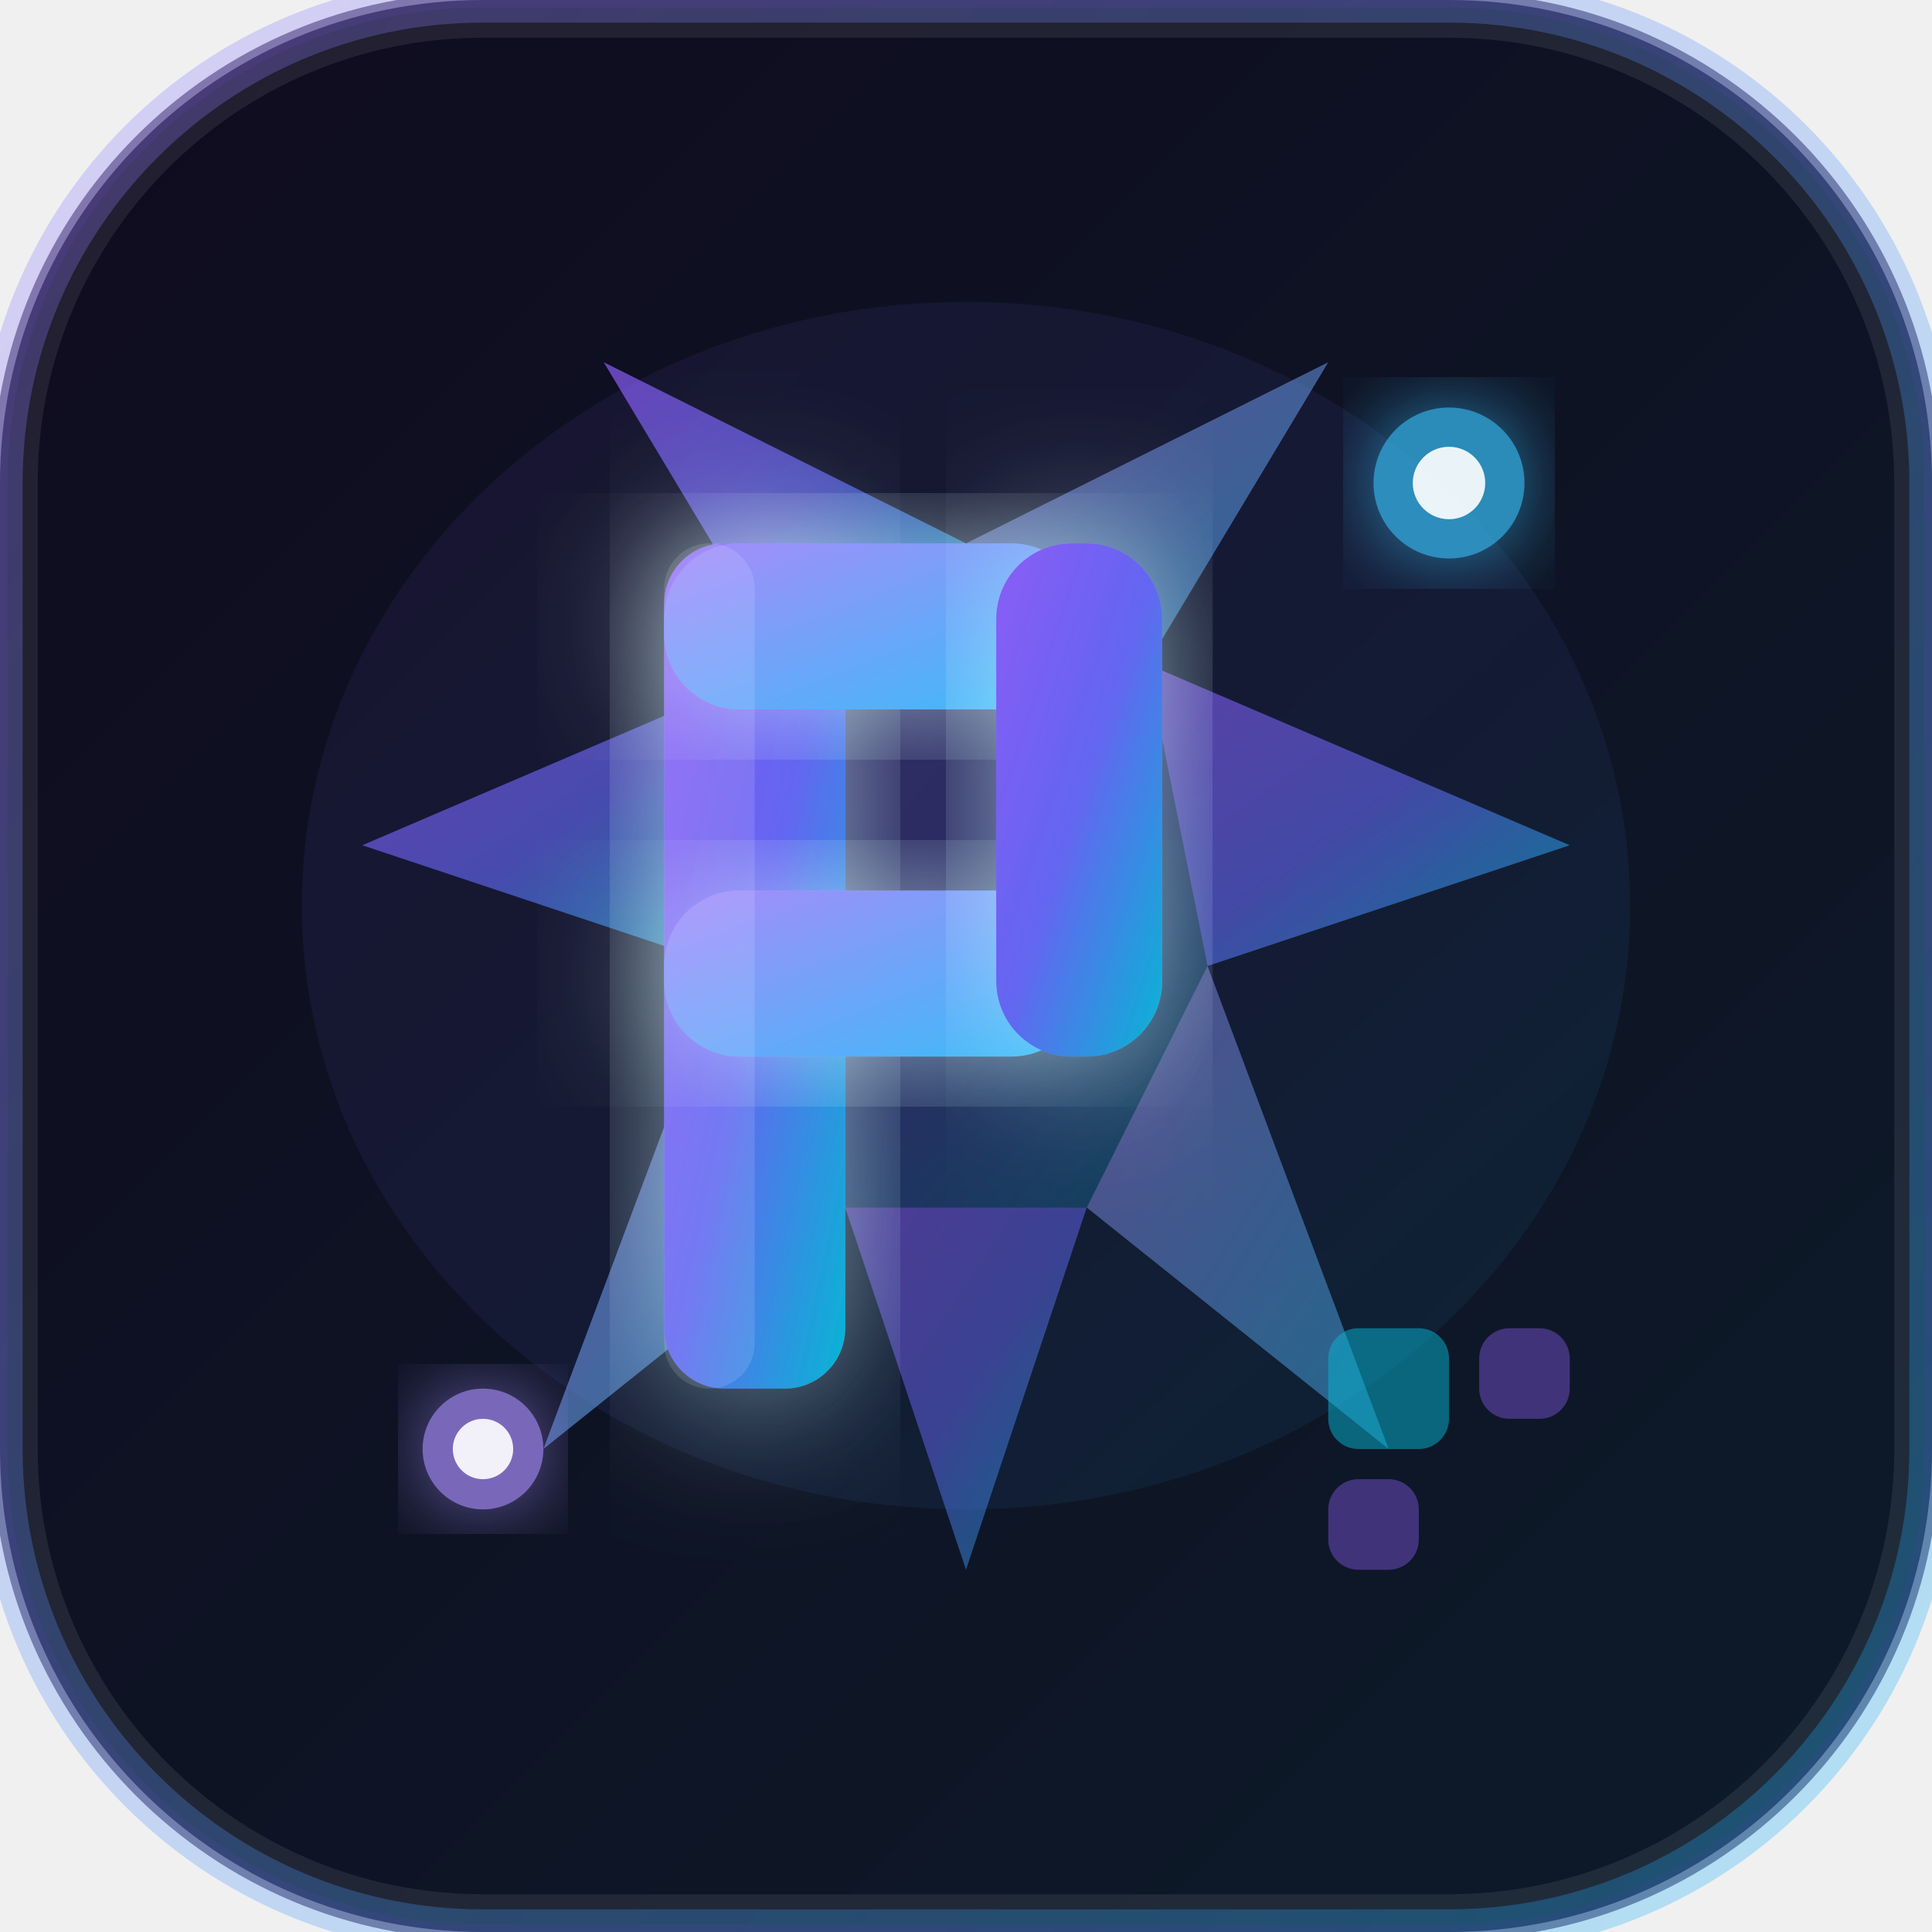
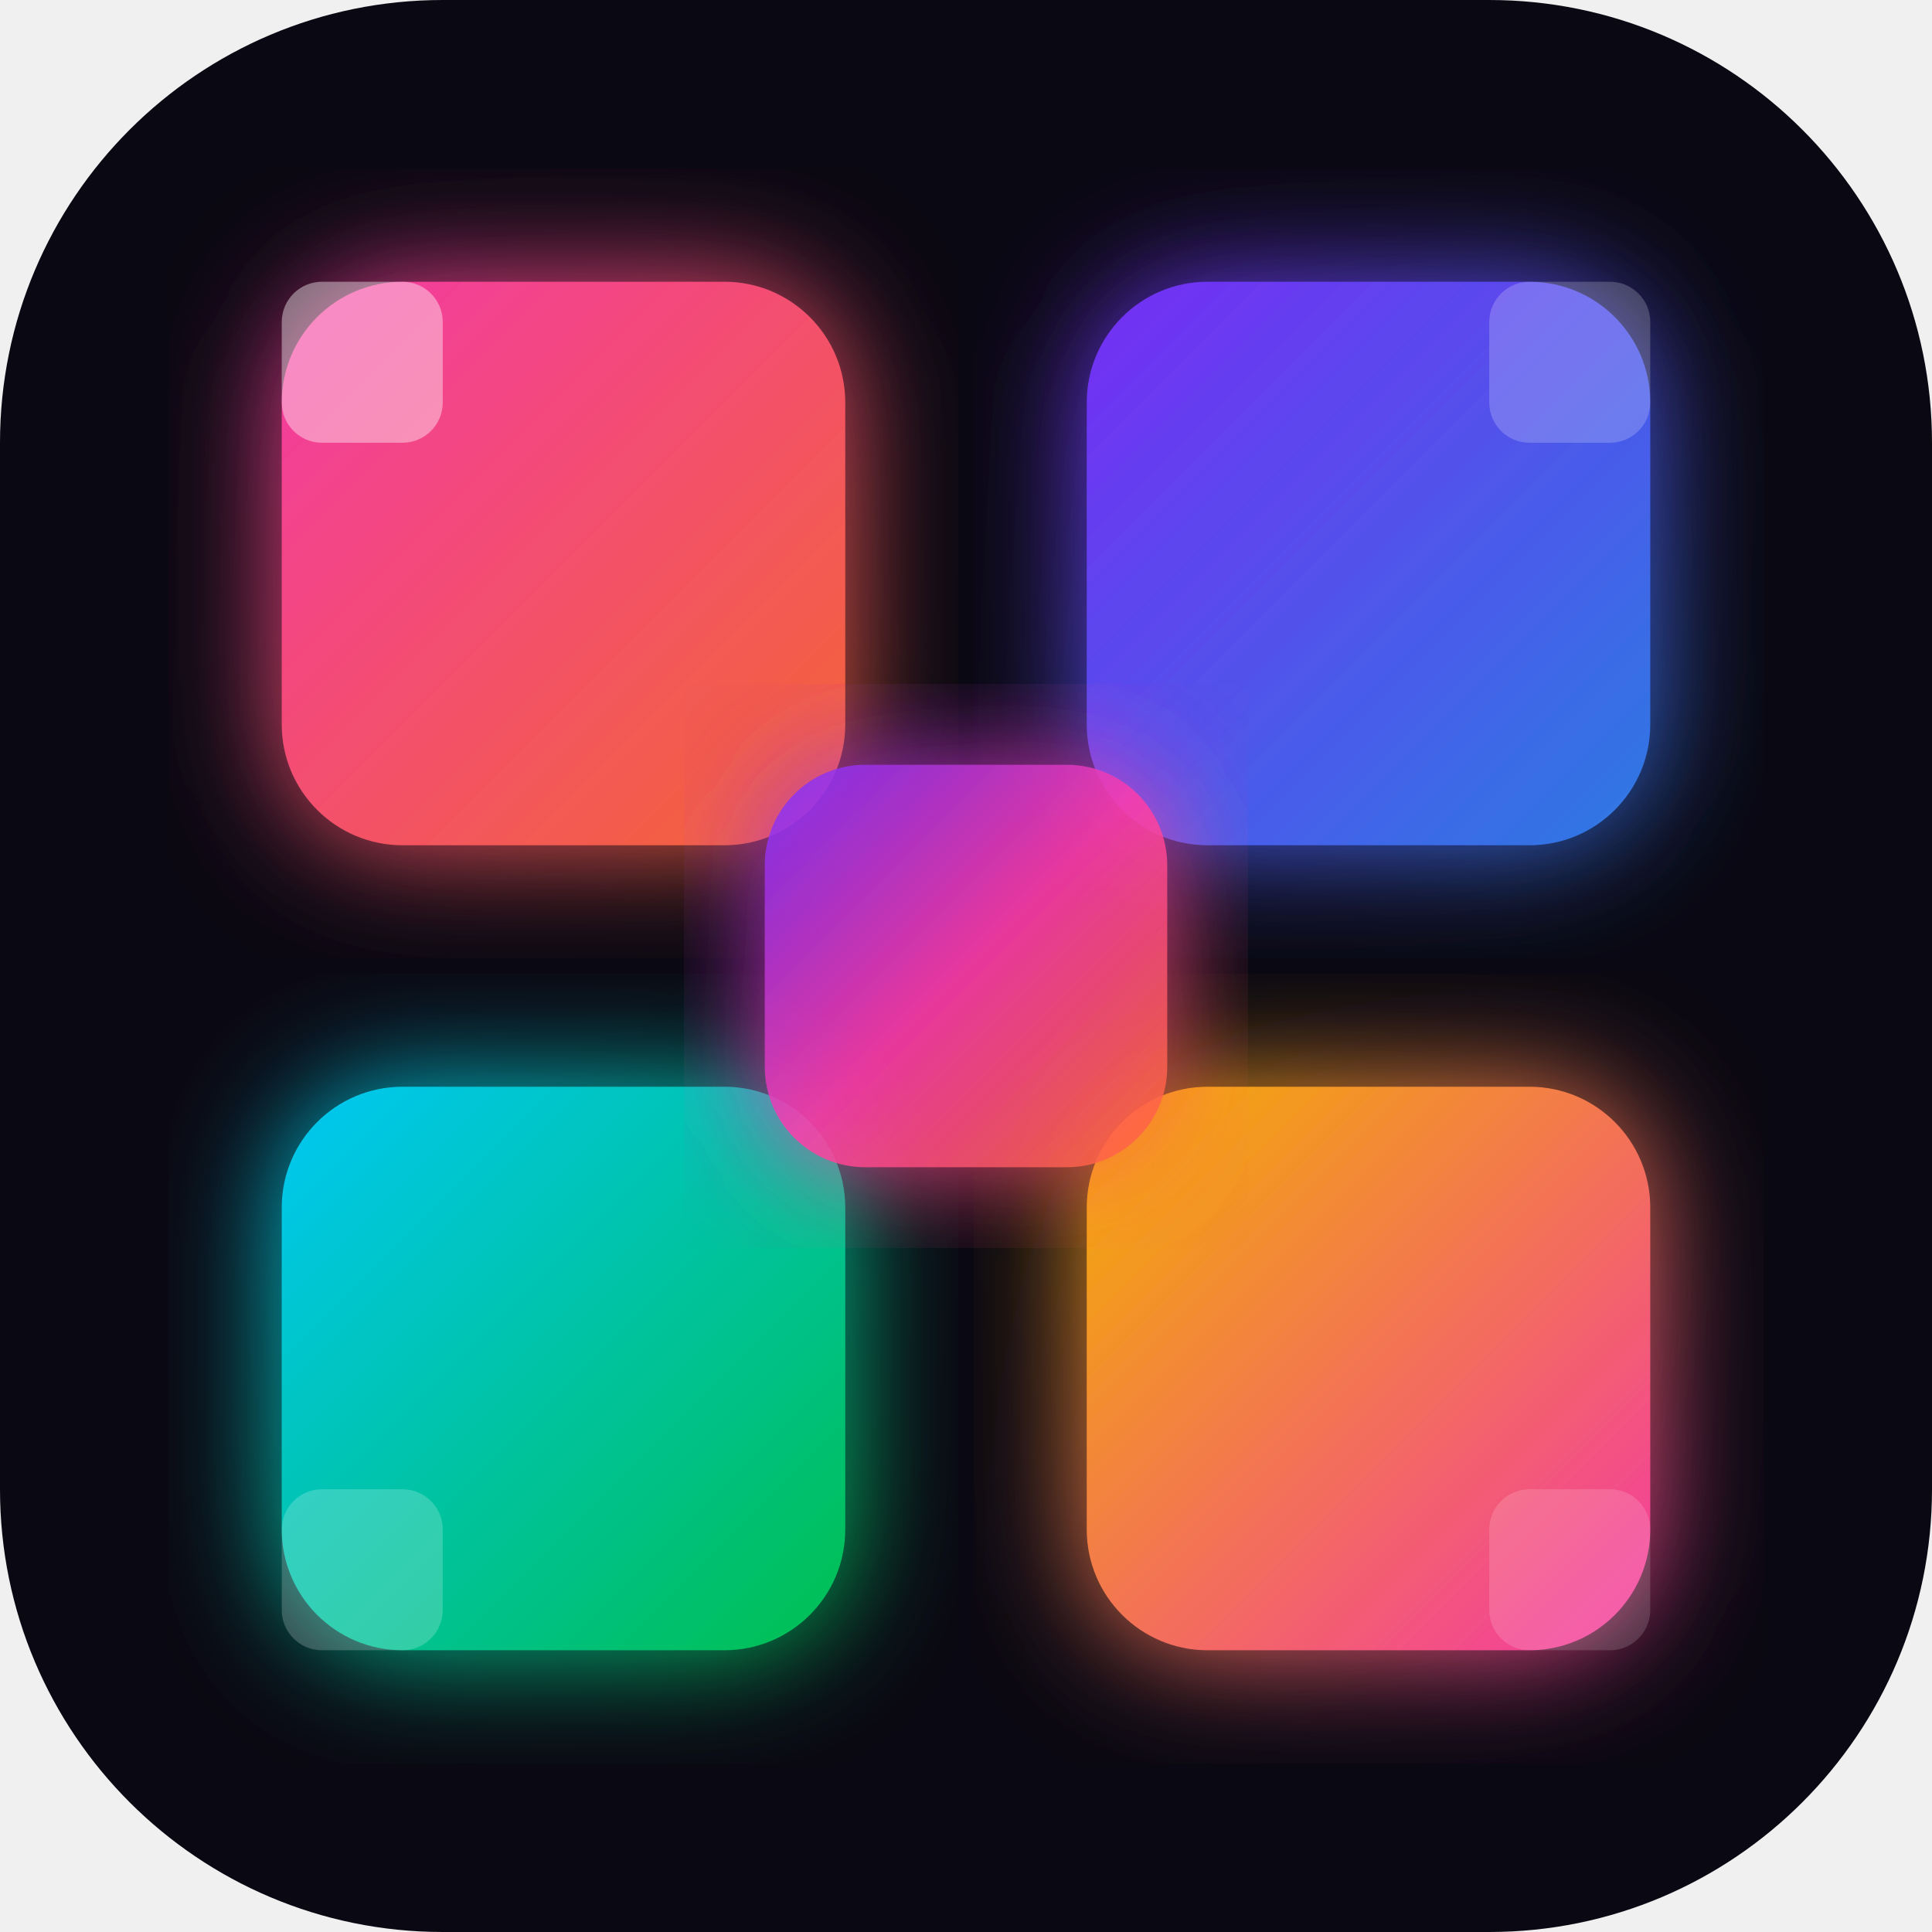
- <svg xmlns="http://www.w3.org/2000/svg" viewBox="0 0 64 64" role="img" aria-label="Pixaroid">
+ <svg xmlns="http://www.w3.org/2000/svg" viewBox="0 0 48 48" role="img" aria-label="Pixaroid icon">
  <defs>
-     <linearGradient id="g1" x1="0%" y1="0%" x2="100%" y2="100%">
-       <stop offset="0%" stop-color="#8B5CF6" />
-       <stop offset="50%" stop-color="#6366F1" />
-       <stop offset="100%" stop-color="#06B6D4" />
+     <linearGradient id="g-red-orange" x1="0%" y1="0%" x2="100%" y2="100%">
+       <stop offset="0%" stop-color="#FF3CAC" />
+       <stop offset="100%" stop-color="#FF6B35" />
    </linearGradient>
-     <linearGradient id="g2" x1="0%" y1="0%" x2="100%" y2="100%">
-       <stop offset="0%" stop-color="#A78BFA" />
-       <stop offset="100%" stop-color="#38BDF8" />
+     <linearGradient id="g-purple-blue" x1="0%" y1="0%" x2="100%" y2="100%">
+       <stop offset="0%" stop-color="#7B2FFF" />
+       <stop offset="100%" stop-color="#2F80ED" />
    </linearGradient>
-     <linearGradient id="g3" x1="0%" y1="0%" x2="100%" y2="100%">
-       <stop offset="0%" stop-color="#0F0B1E" />
-       <stop offset="100%" stop-color="#0D1B2A" />
+     <linearGradient id="g-cyan-green" x1="0%" y1="0%" x2="100%" y2="100%">
+       <stop offset="0%" stop-color="#00D2FF" />
+       <stop offset="100%" stop-color="#00C853" />
+     </linearGradient>
+     <linearGradient id="g-amber-pink" x1="0%" y1="0%" x2="100%" y2="100%">
+       <stop offset="0%" stop-color="#FFB800" />
+       <stop offset="100%" stop-color="#FF3CAC" />
+     </linearGradient>
+     <linearGradient id="g-core" x1="0%" y1="0%" x2="100%" y2="100%">
+       <stop offset="0%" stop-color="#7B2FFF" />
+       <stop offset="50%" stop-color="#FF3CAC" />
+       <stop offset="100%" stop-color="#FF6B35" />
    </linearGradient>
    <filter id="glow" x="-20%" y="-20%" width="140%" height="140%">
      <feGaussianBlur stdDeviation="1.5" result="blur" />
-       <feComposite in="SourceGraphic" in2="blur" operator="over" />
-     </filter>
-     <filter id="softglow" x="-30%" y="-30%" width="160%" height="160%">
-       <feGaussianBlur stdDeviation="2.5" result="blur" />
-       <feColorMatrix in="blur" type="matrix" values="1 0 0 0 0.55  0 0 0.8 0 0.37  0 0 1 0 0.95  0 0 0 0.6 0" result="colorBlur" />
      <feMerge>
-         <feMergeNode in="colorBlur" />
+         <feMergeNode in="blur" />
        <feMergeNode in="SourceGraphic" />
      </feMerge>
    </filter>
-     <clipPath id="roundClip">
-       <rect width="64" height="64" rx="16" />
-     </clipPath>
+     <filter id="glow-soft" x="-30%" y="-30%" width="160%" height="160%">
+       <feGaussianBlur stdDeviation="3" result="blur" />
+       <feMerge>
+         <feMergeNode in="blur" />
+         <feMergeNode in="SourceGraphic" />
+       </feMerge>
+     </filter>
  </defs>
-   <rect width="64" height="64" rx="16" fill="url(#g3)" />
-   <rect width="64" height="64" rx="16" fill="none" stroke="#1E1040" stroke-width="0.5" opacity="0.6" />
-   <ellipse cx="32" cy="30" rx="22" ry="20" fill="url(#g1)" opacity="0.08" />
-   <g clip-path="url(#roundClip)">
-     <path d="M20 12 L32 18 L26 22 Z" fill="url(#g1)" opacity="0.7" />
-     <path d="M44 12 L32 18 L38 22 Z" fill="url(#g2)" opacity="0.5" />
-     <path d="M52 28 L38 22 L40 32 Z" fill="url(#g1)" opacity="0.6" />
-     <path d="M46 48 L40 32 L36 40 Z" fill="url(#g2)" opacity="0.45" />
-     <path d="M32 52 L36 40 L28 40 Z" fill="url(#g1)" opacity="0.5" />
-     <path d="M18 48 L28 40 L24 32 Z" fill="url(#g2)" opacity="0.55" />
-     <path d="M12 28 L24 32 L26 22 Z" fill="url(#g1)" opacity="0.65" />
-     <polygon points="26,22 38,22 40,32 36,40 28,40 24,32" fill="url(#g1)" opacity="0.25" />
-     <rect x="22" y="18" width="6" height="28" rx="2" fill="url(#g1)" filter="url(#softglow)" />
-     <rect x="22" y="18" width="14" height="5.5" rx="2.5" fill="url(#g2)" filter="url(#softglow)" />
-     <rect x="22" y="29.5" width="14" height="5.5" rx="2.5" fill="url(#g2)" filter="url(#softglow)" />
-     <rect x="33" y="18" width="5.5" height="17" rx="2.5" fill="url(#g1)" filter="url(#softglow)" />
-     <circle cx="48" cy="16" r="2.5" fill="#38BDF8" opacity="0.7" filter="url(#glow)" />
-     <circle cx="48" cy="16" r="1.2" fill="#fff" opacity="0.9" />
-     <circle cx="16" cy="48" r="2" fill="#A78BFA" opacity="0.7" filter="url(#glow)" />
-     <circle cx="16" cy="48" r="1" fill="#fff" opacity="0.9" />
-     <rect x="44" y="44" width="4" height="4" rx="1" fill="#06B6D4" opacity="0.5" />
-     <rect x="49" y="44" width="3" height="3" rx="1" fill="#8B5CF6" opacity="0.4" />
-     <rect x="44" y="49" width="3" height="3" rx="1" fill="#8B5CF6" opacity="0.4" />
-     <rect x="22" y="18" width="3" height="28" rx="1.5" fill="white" opacity="0.12" />
-   </g>
-   <rect width="64" height="64" rx="16" fill="none" stroke="url(#g2)" stroke-width="1.5" opacity="0.35" />
-   <rect x="1" y="1" width="62" height="62" rx="15" fill="none" stroke="white" stroke-width="0.5" opacity="0.08" />
+   <rect width="48" height="48" rx="11" fill="#0A0812" />
+   <ellipse cx="24" cy="24" rx="18" ry="18" fill="none" filter="url(#glow-soft)" />
+   <rect x="7" y="7" width="14" height="14" rx="3" fill="url(#g-red-orange)" filter="url(#glow)" opacity="0.95" />
+   <rect x="27" y="7" width="14" height="14" rx="3" fill="url(#g-purple-blue)" filter="url(#glow)" opacity="0.95" />
+   <rect x="7" y="27" width="14" height="14" rx="3" fill="url(#g-cyan-green)" filter="url(#glow)" opacity="0.95" />
+   <rect x="27" y="27" width="14" height="14" rx="3" fill="url(#g-amber-pink)" filter="url(#glow)" opacity="0.95" />
+   <rect x="19" y="19" width="10" height="10" rx="2.5" fill="url(#g-core)" opacity="0.9" filter="url(#glow)" />
+   <rect x="7" y="7" width="4" height="4" rx="1" fill="white" opacity="0.4" />
+   <rect x="37" y="7" width="4" height="4" rx="1" fill="white" opacity="0.2" />
+   <rect x="7" y="37" width="4" height="4" rx="1" fill="white" opacity="0.2" />
+   <rect x="37" y="37" width="4" height="4" rx="1" fill="white" opacity="0.15" />
</svg>
